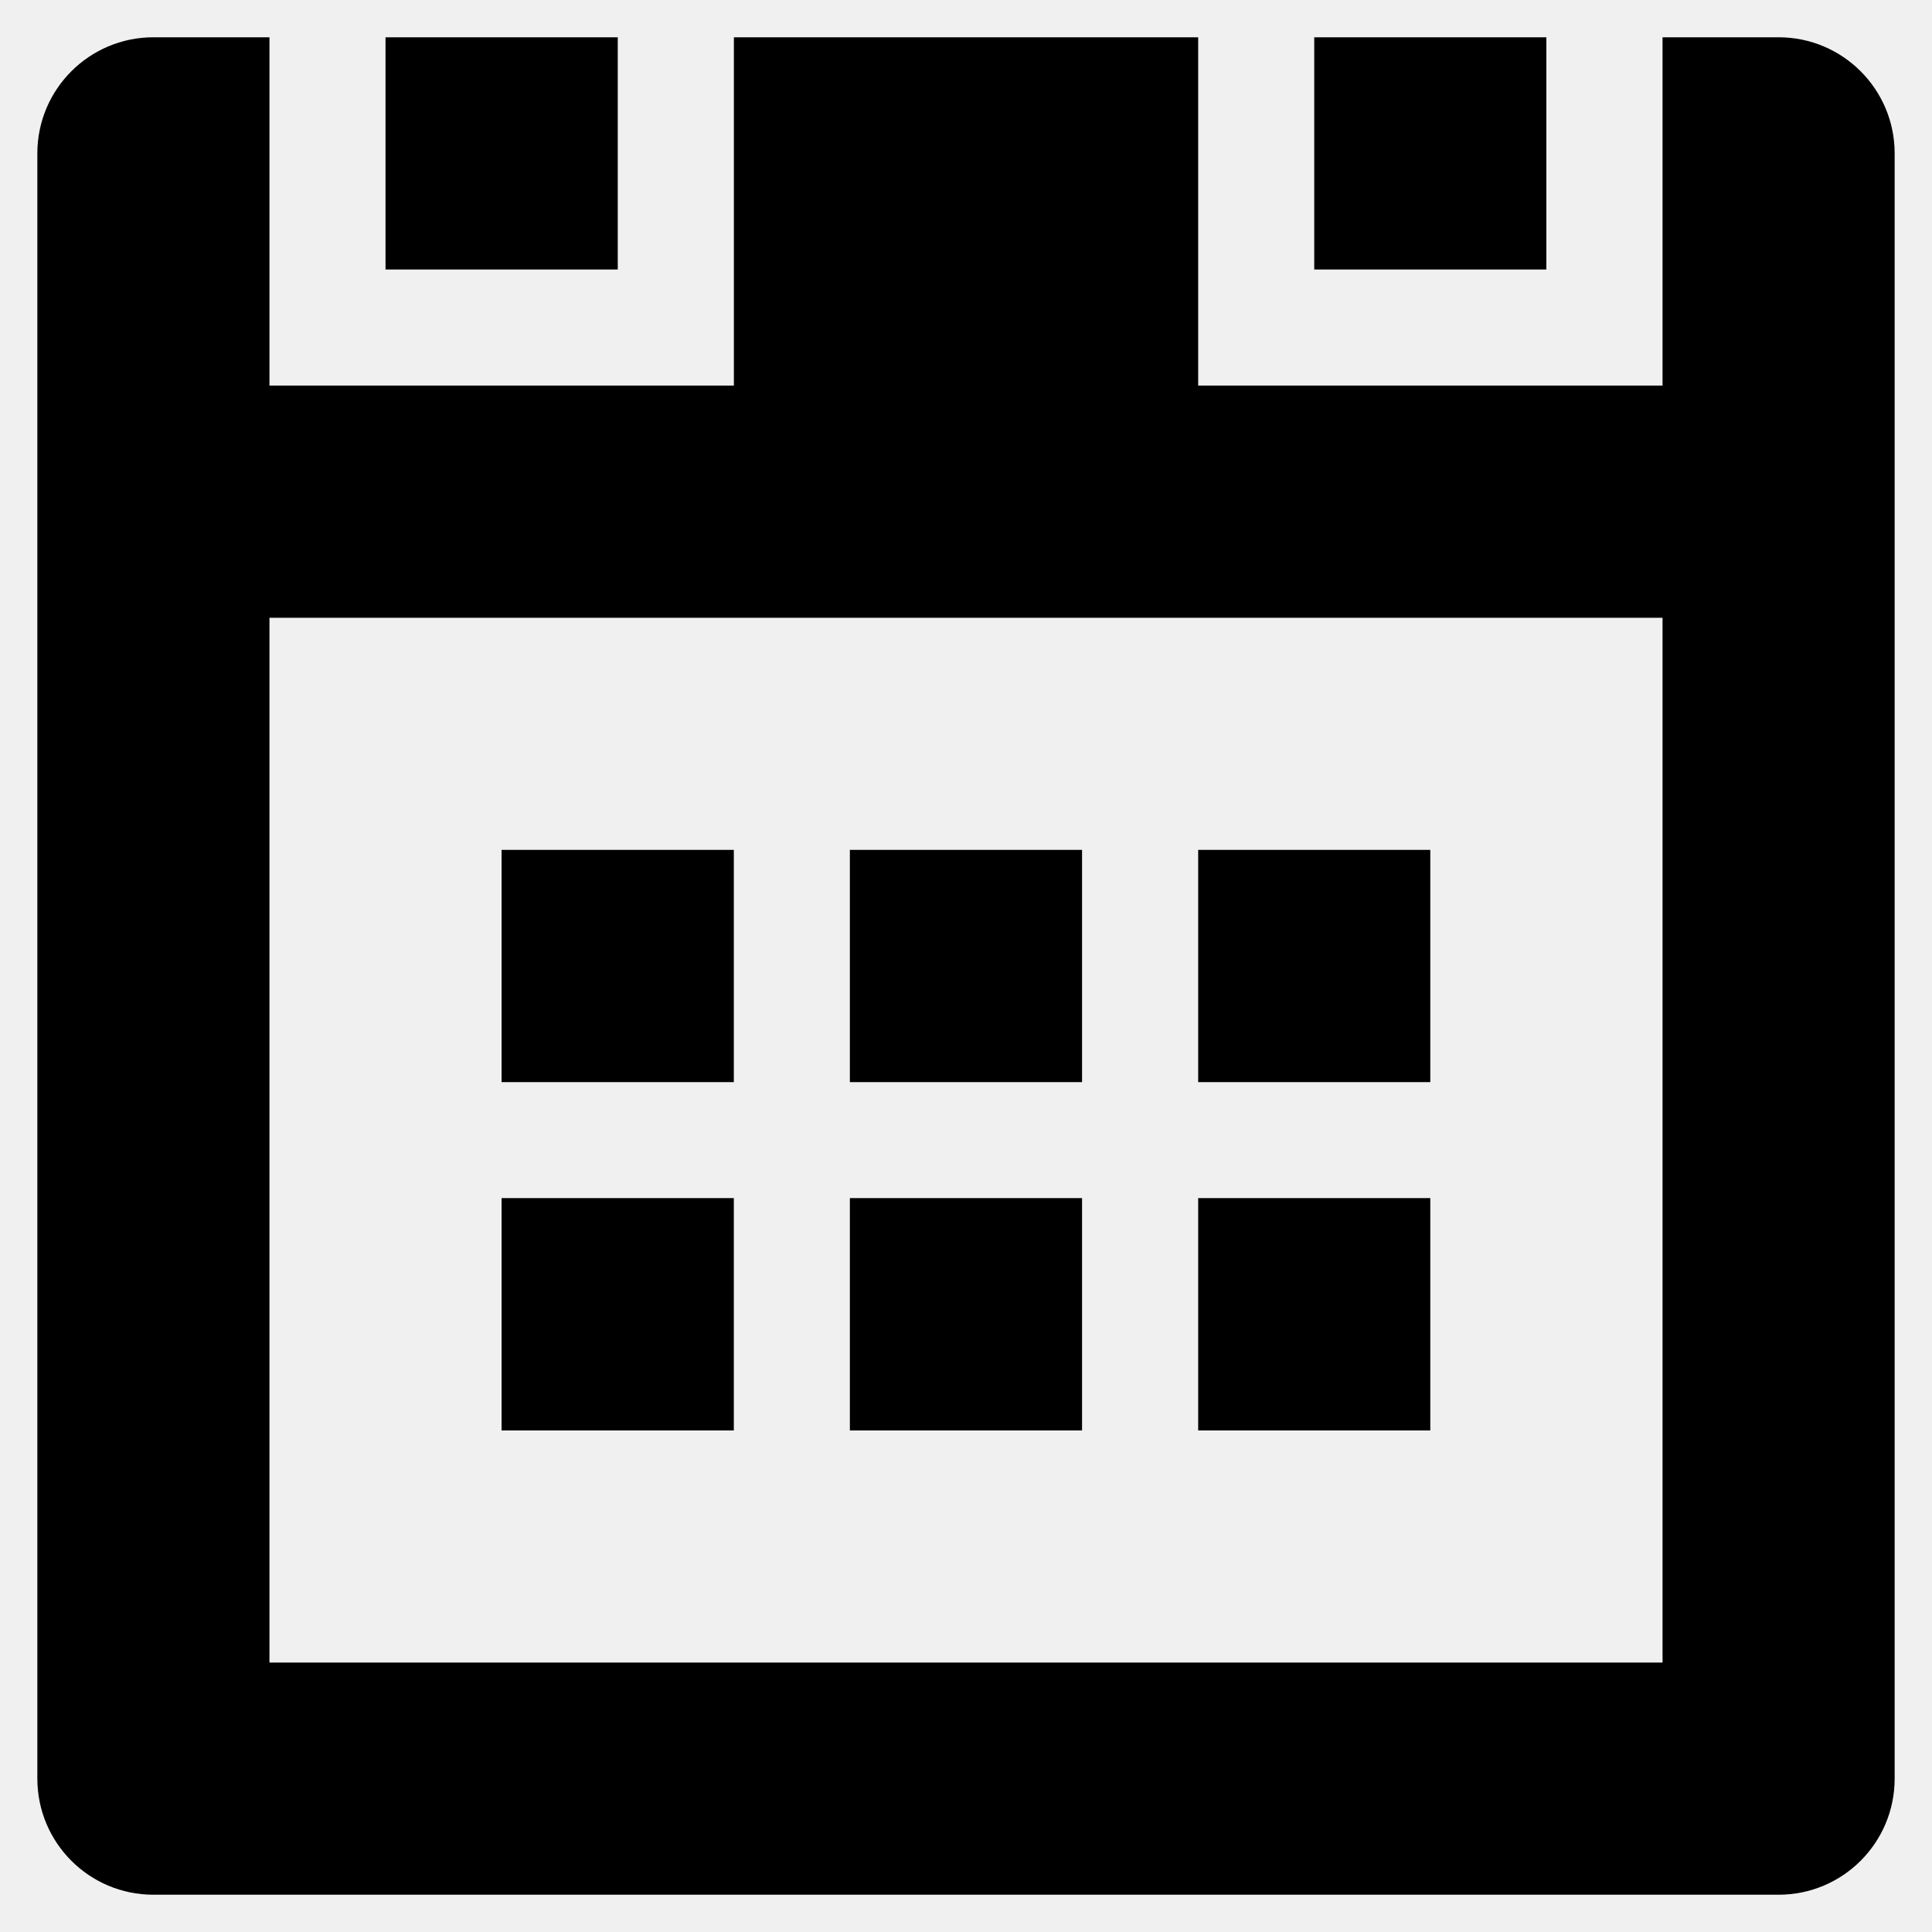
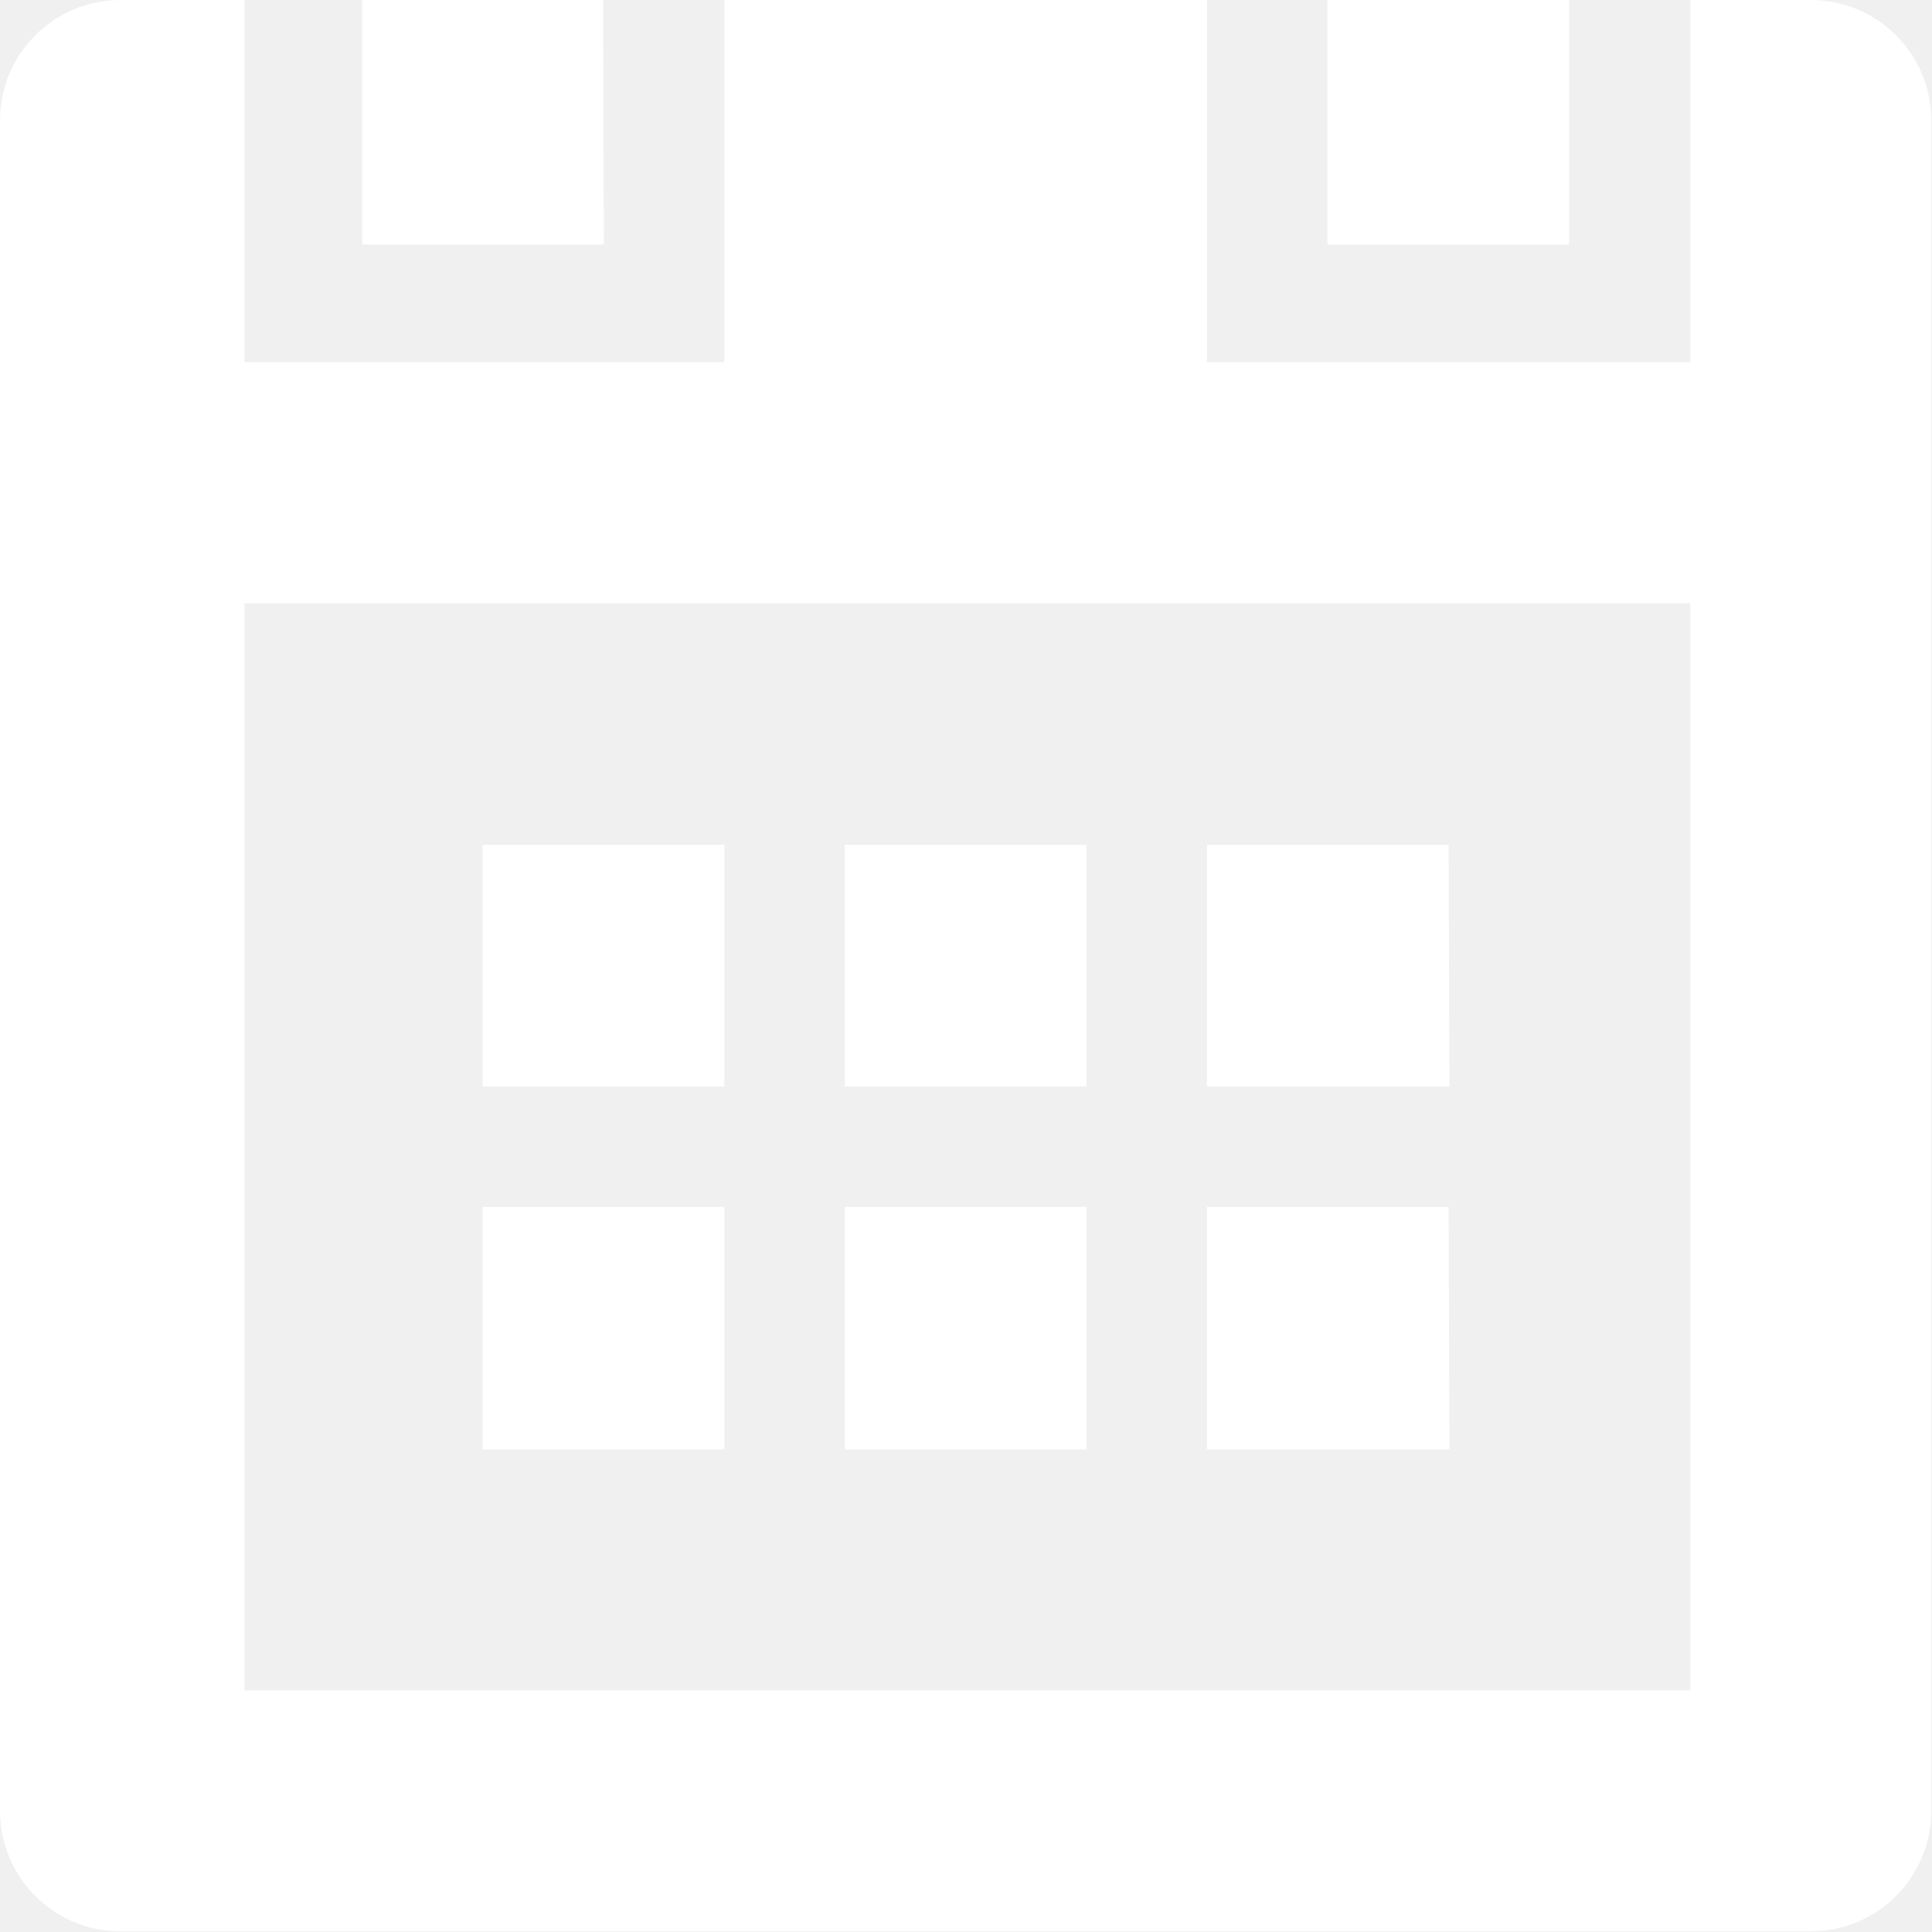
- <svg xmlns="http://www.w3.org/2000/svg" version="1.1" id="圖層_1" x="0px" y="0px" width="28.35px" height="28.35px" viewBox="0 0 28.35 28.35" enable-background="new 0 0 28.35 28.35" xml:space="preserve">
-   <g>
-     <g>
-       <path d="M22.691,0.547h-3.406v3.408h3.406V0.547z M26.099,0.547h-1.703v5.111h-6.814V0.547h-6.813v5.111H3.954V0.547H2.251    c-0.941,0-1.703,0.764-1.703,1.703v23.849c0,0.942,0.762,1.704,1.703,1.704h23.848c0.941,0,1.703-0.762,1.703-1.704V2.25    C27.802,1.311,27.04,0.547,26.099,0.547z M24.396,24.396H3.954V9.065h20.442V24.396z M9.065,0.547H5.657v3.408h3.408V0.547z     M15.878,12.471h-3.407v3.408h3.407V12.471z M20.988,12.471h-3.406v3.408h3.406V12.471z M10.768,17.581H7.36v3.409h3.408V17.581z     M10.768,12.471H7.36v3.408h3.408V12.471z M15.878,17.581h-3.407v3.409h3.407V17.581z M20.988,17.581h-3.406v3.409h3.406V17.581z" />
-     </g>
-   </g>
+ <svg xmlns="http://www.w3.org/2000/svg" id="圖層_1" data-name="圖層 1" viewBox="0 0 27.25 27.26">
+   <defs>
+     <style>.cls-1{fill:#fff;}</style>
+   </defs>
+   <path class="cls-1" d="M22.69.55H19.28V4h3.41Zm3.41,0H24.4V5.66H17.58V.55H10.77V5.66H4V.55H2.25a1.7,1.7,0,0,0-1.7,1.7V26.1a1.7,1.7,0,0,0,1.7,1.7H26.1a1.7,1.7,0,0,0,1.7-1.7V2.25A1.7,1.7,0,0,0,26.1.55ZM24.4,24.4H4V9.06H24.4ZM9.06.55H5.66V4H9.07Zm6.82,11.92H12.47v3.41h3.41Zm5.11,0H17.58v3.41H21ZM10.77,17.58H7.36V21h3.41Zm0-5.11H7.36v3.41h3.41Zm5.11,5.11H12.47V21h3.41Zm5.11,0H17.58V21H21Z" transform="translate(-0.55 -0.55)" />
</svg>
